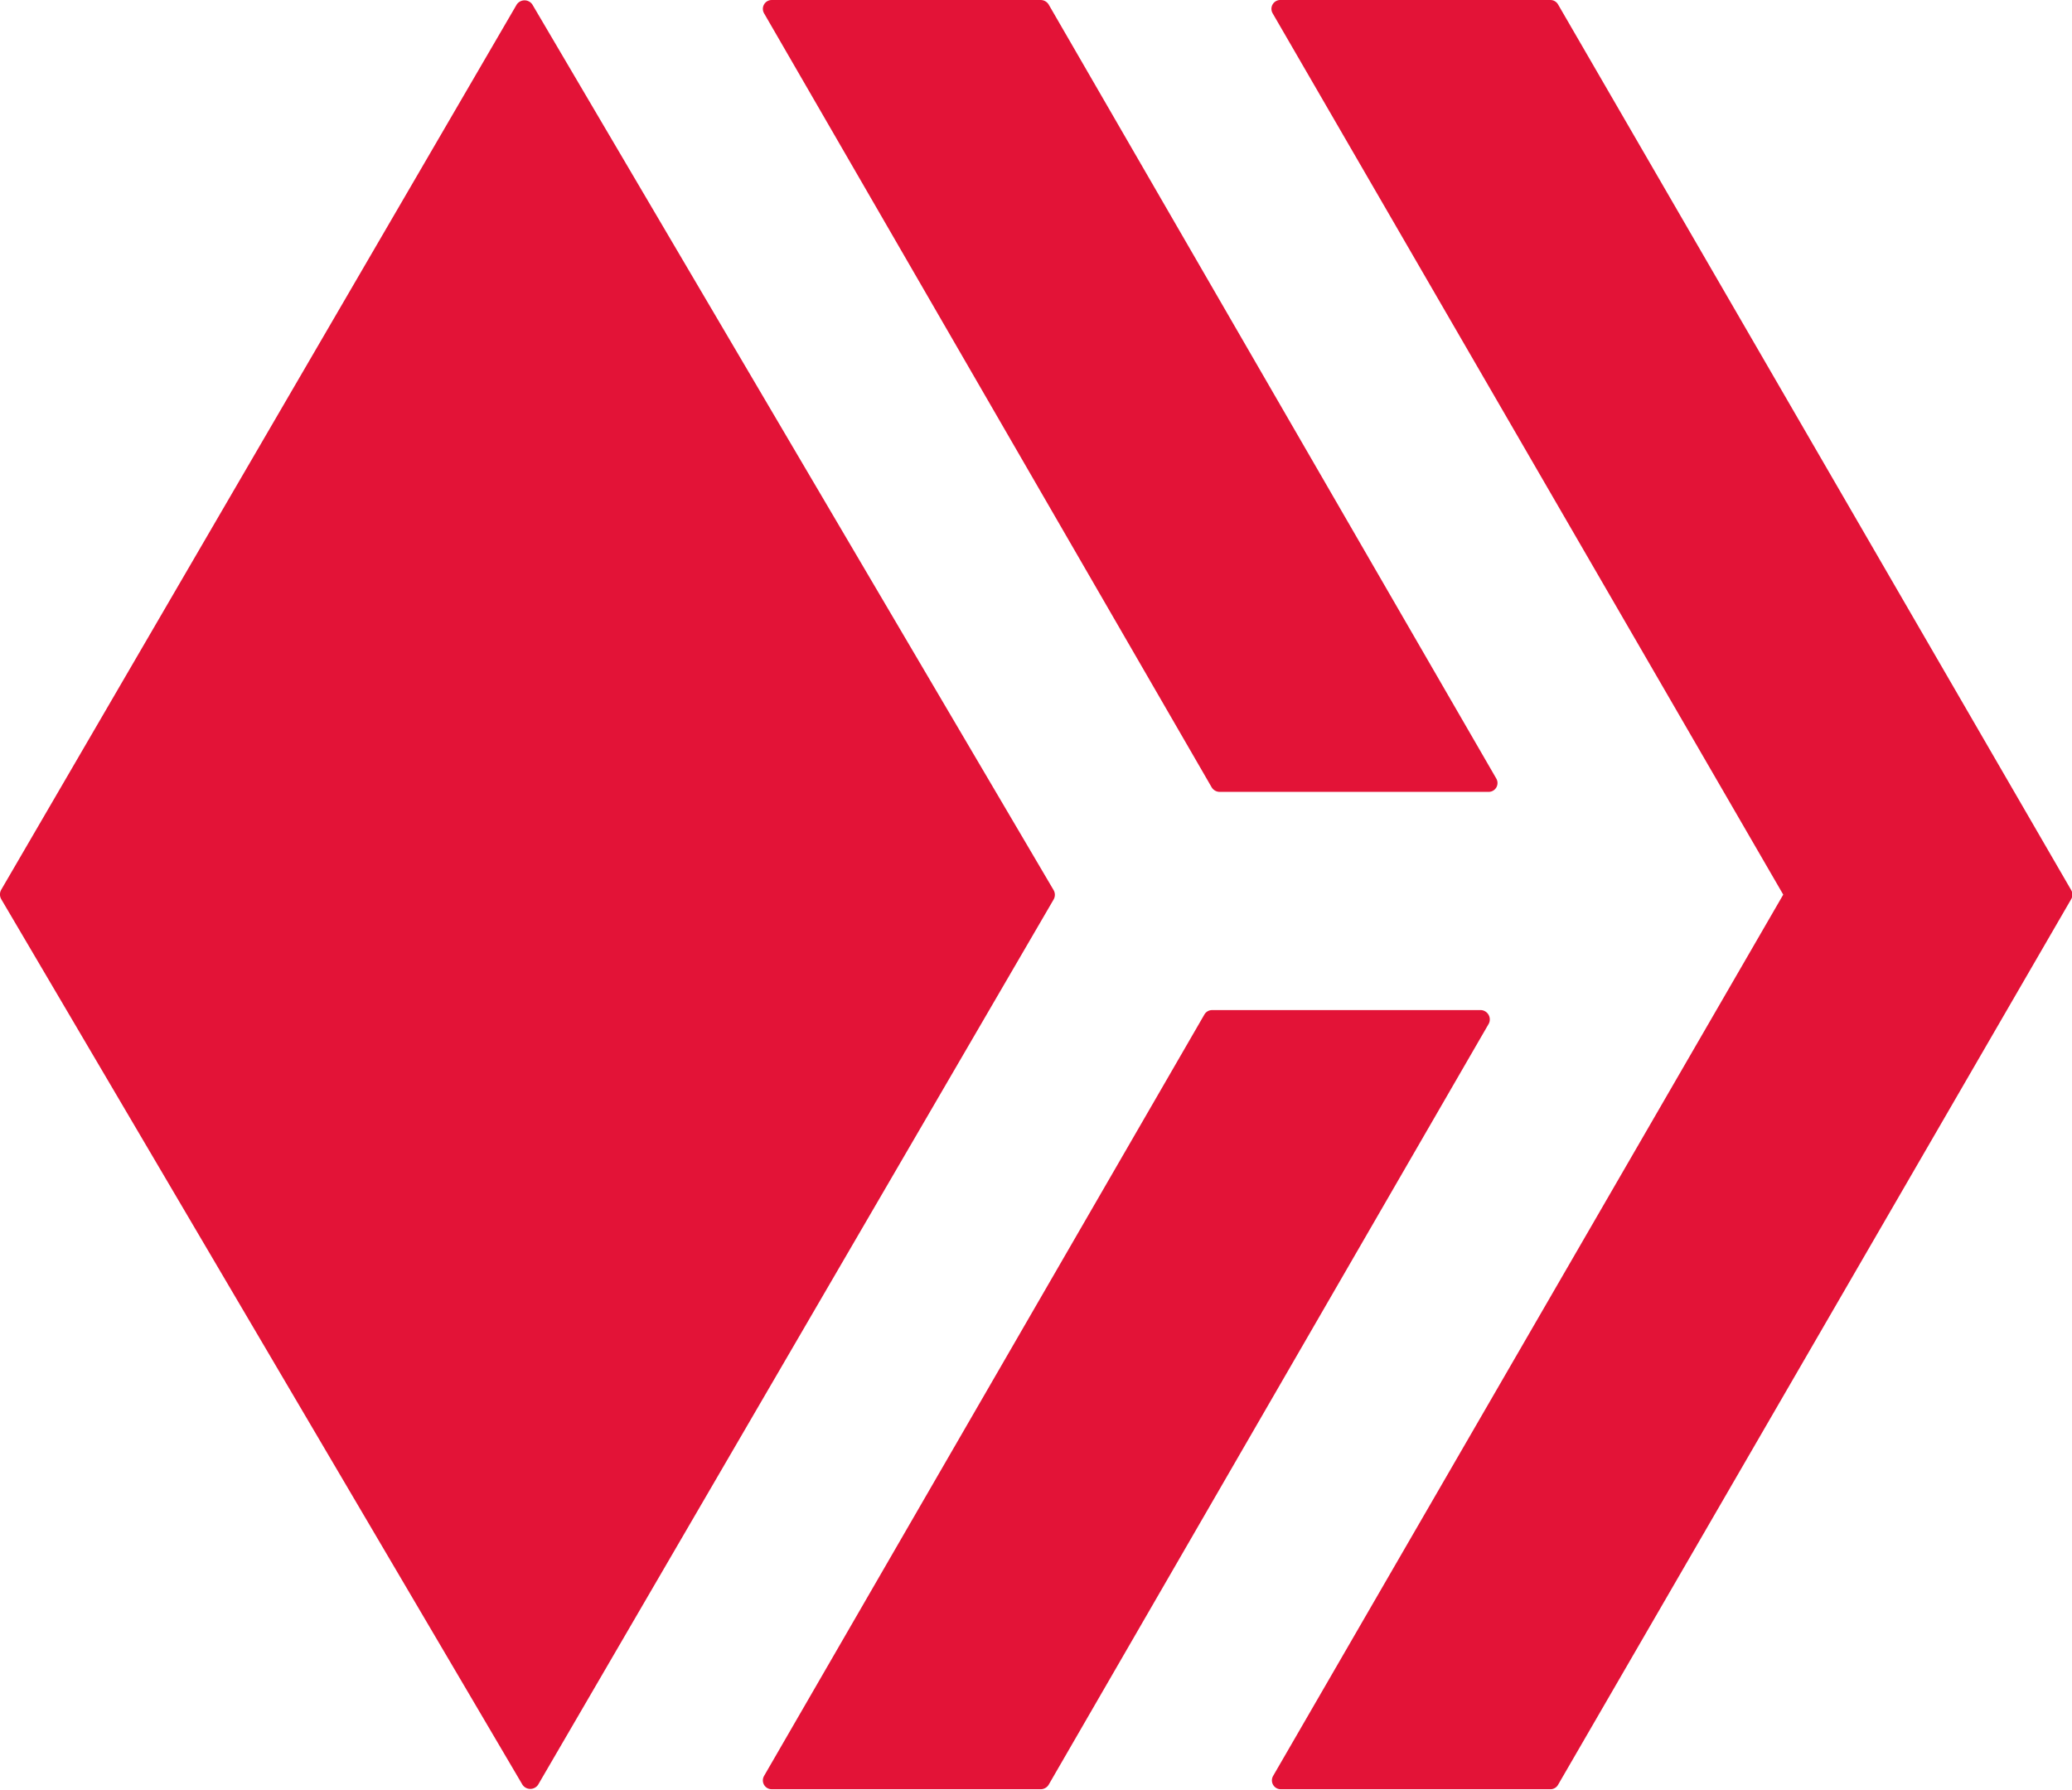
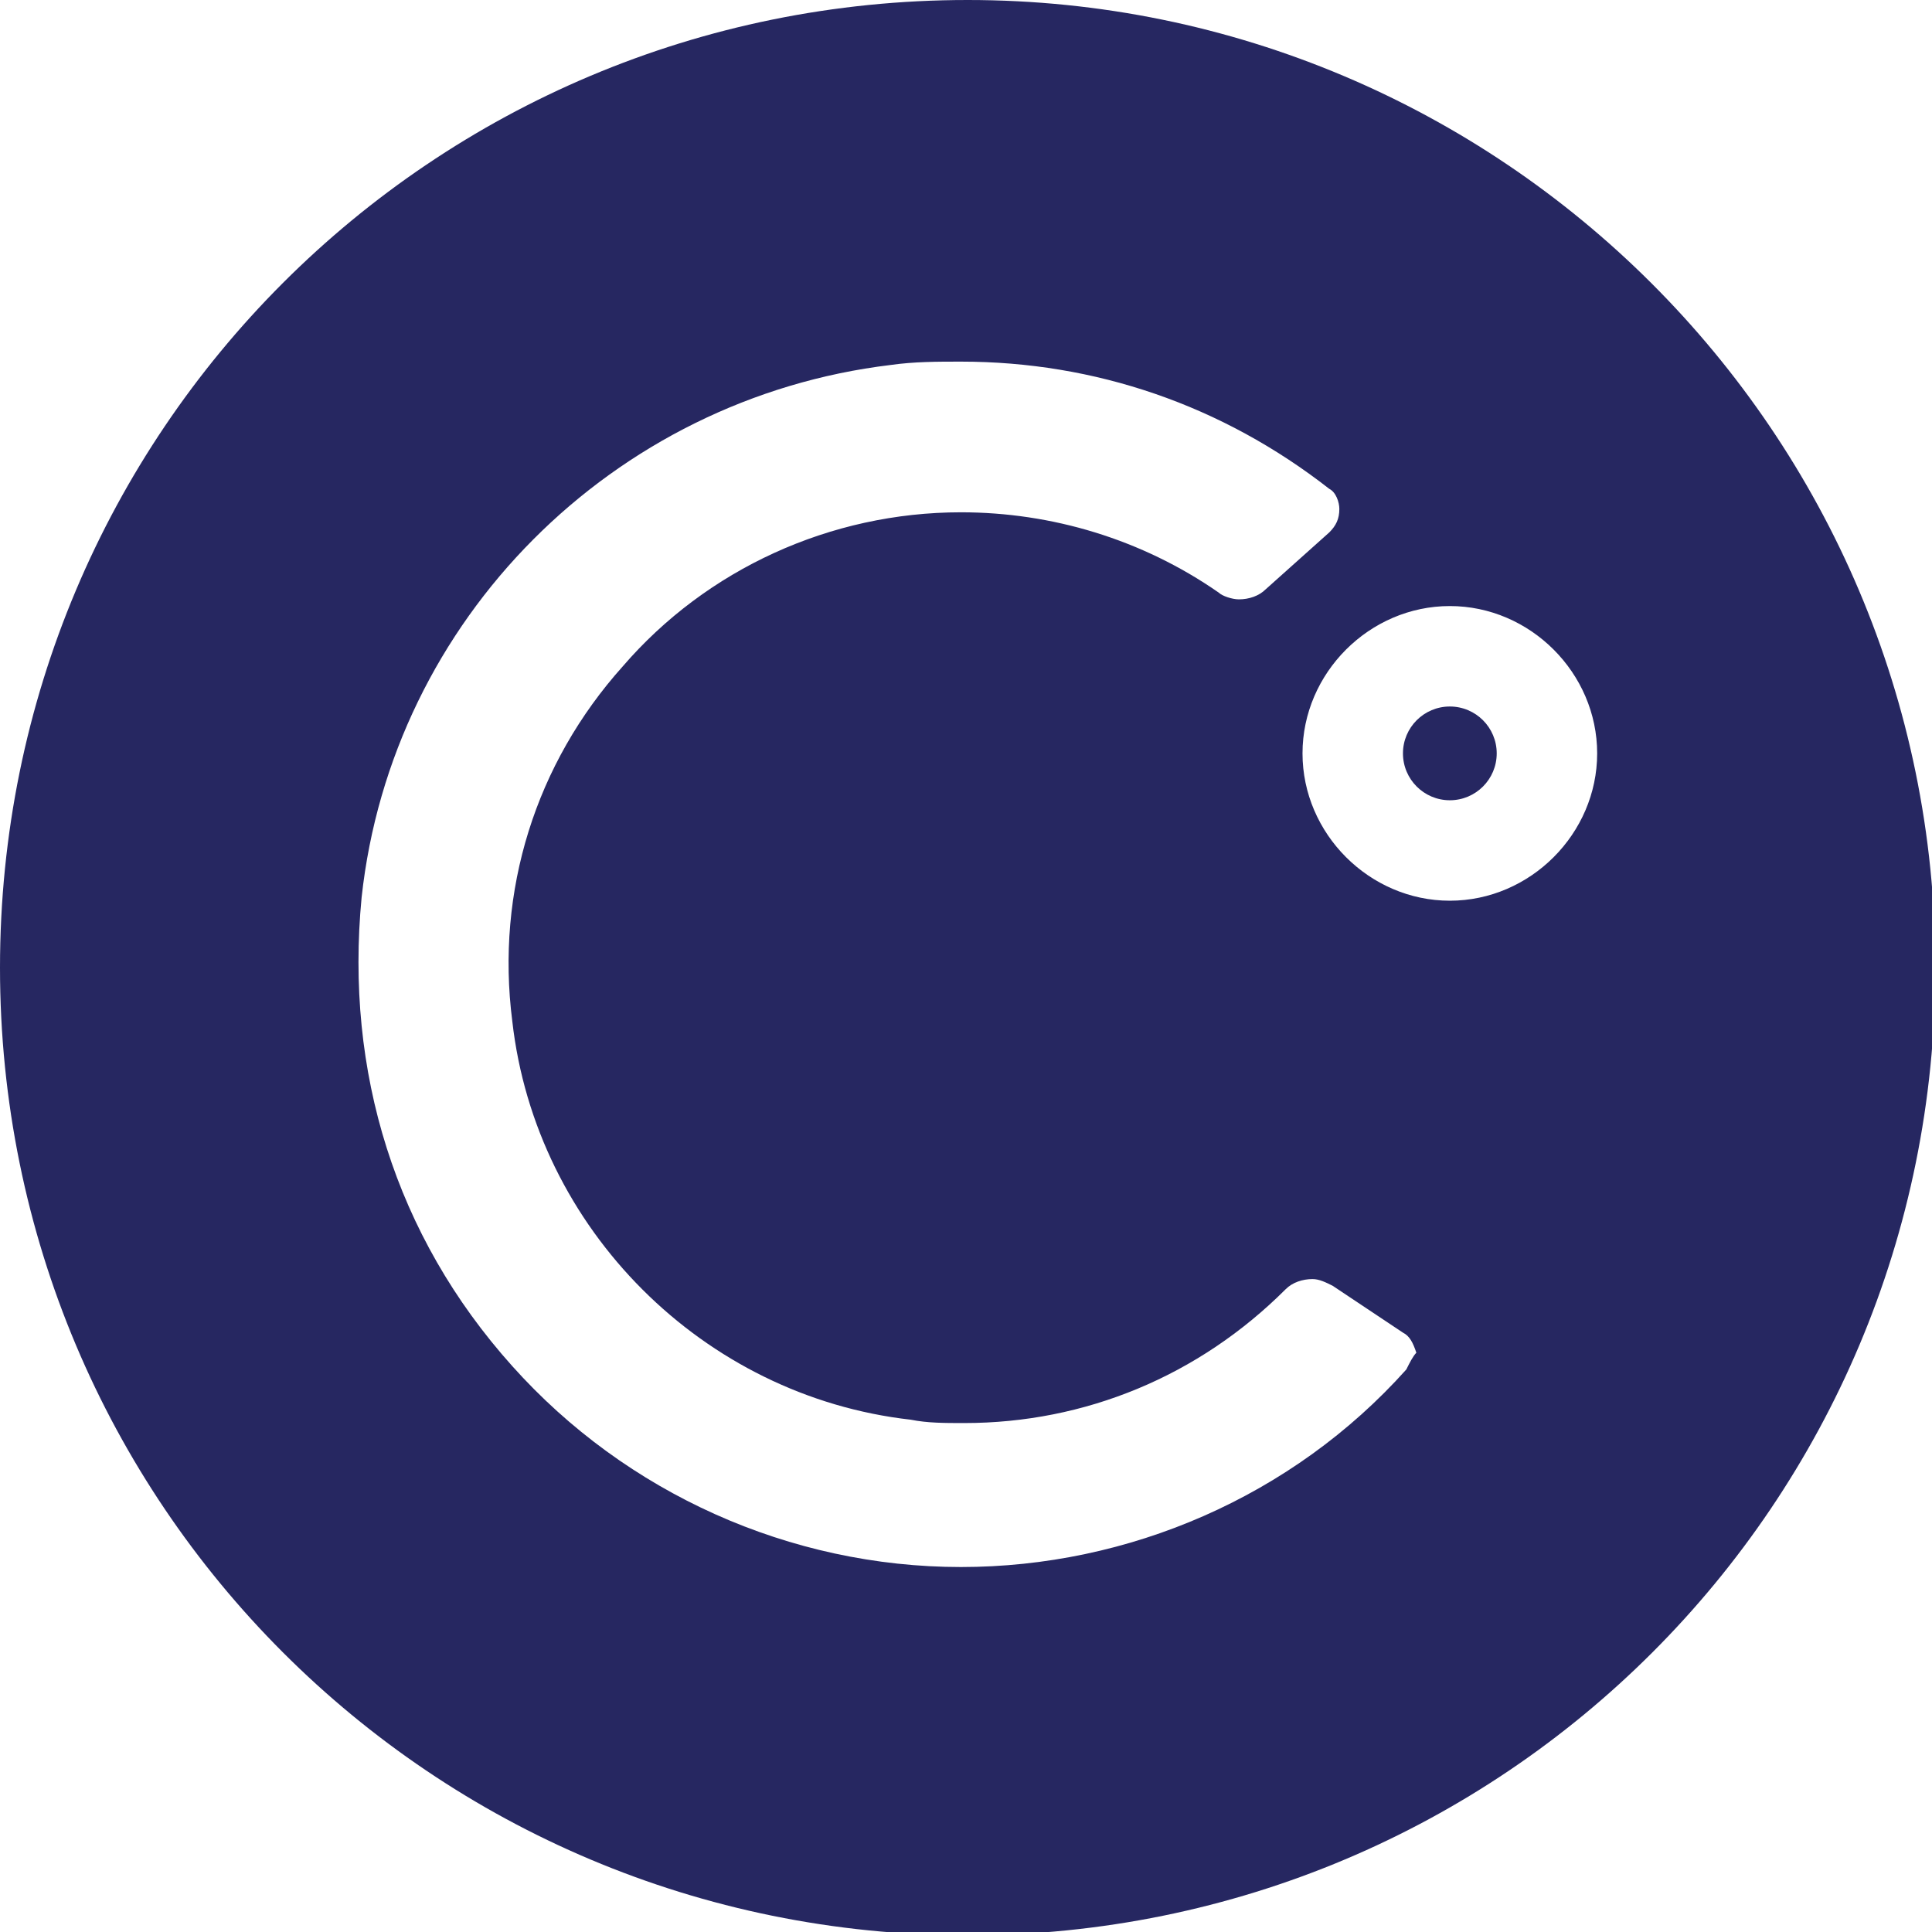
- <svg xmlns="http://www.w3.org/2000/svg" viewBox="0 0 220 190">
-   <defs>
-     <style>.cls-1{fill:#e31337;}</style>
-   </defs>
-   <g id="Layer_2" data-name="Layer 2">
-     <g id="Layer_1-2" data-name="Layer 1">
-       <path class="cls-1" d="M157.27,107.26a1,1,0,0,1,.82,1.42l-46.75,80.85a1,1,0,0,1-.82.47H81.94a.94.94,0,0,1-.81-1.42l46.75-80.85a.94.94,0,0,1,.81-.47ZM129.48,84.09a1,1,0,0,1-.82-.47L81.13,1.42A.94.94,0,0,1,81.94,0h28.58a1,1,0,0,1,.82.47l47.53,82.2a.94.94,0,0,1-.81,1.42Z" />
-       <path class="cls-1" d="M135.13,1.42A.94.94,0,0,1,136,0h28.62a.93.93,0,0,1,.81.47l54.49,94.06a.93.93,0,0,1,0,.94l-54.49,94.06a.93.93,0,0,1-.81.47H136a.94.94,0,0,1-.82-1.42L189.34,95Zm-23.26,93.1a1,1,0,0,1,0,1L57.13,189.53a1,1,0,0,1-1.65,0L.13,95.48a1,1,0,0,1,0-1L54.87.47a1,1,0,0,1,1.65,0Z" />
+ <svg xmlns="http://www.w3.org/2000/svg" version="1.1" id="Layer_1" x="0px" y="0px" viewBox="0 0 57.7 57.7" style="enable-background:new 0 0 57.7 57.7;" xml:space="preserve">
+   <style type="text/css">
+ 	.st0{fill:#262761;}
+ </style>
+   <g id="Page-1">
+     <g id="Celsius_Website_Logo_Filled">
+       <circle id="Oval" class="st0" cx="43.3" cy="22.5" r="1.4" />
+       <path id="Shape" class="st0" d="M28.9,0C12.9,0,0,12.9,0,28.9s12.9,28.9,28.9,28.9s28.9-12.9,28.9-28.9S44.8,0,28.9,0z M42,40.9    c-3.4,3.8-8.3,5.9-13.3,5.9h0c-5.1,0-10-2.2-13.4-6c-3.5-3.9-5-8.8-4.5-14c0.9-8.3,7.5-14.9,15.8-15.9c0.7-0.1,1.4-0.1,2.1-0.1    c4,0,7.8,1.3,11,3.8c0.2,0.1,0.3,0.4,0.3,0.6c0,0.3-0.1,0.5-0.3,0.7l-1.9,1.7c-0.2,0.2-0.5,0.3-0.8,0.3c-0.2,0-0.5-0.1-0.6-0.2    c-2.3-1.6-5-2.4-7.7-2.4c-3.9,0-7.6,1.7-10.1,4.6c-2.6,2.9-3.8,6.7-3.3,10.6c0.7,6.2,5.7,11.2,11.9,11.9c0.5,0.1,1,0.1,1.6,0.1    c3.6,0,7-1.4,9.6-4c0.2-0.2,0.5-0.3,0.8-0.3c0.2,0,0.4,0.1,0.6,0.2l2.1,1.4c0.2,0.1,0.3,0.3,0.4,0.6C42.2,40.5,42.1,40.7,42,40.9z     M43.3,26.9c-2.4,0-4.4-2-4.4-4.4s2-4.4,4.4-4.4c2.4,0,4.4,2,4.4,4.4S45.7,26.9,43.3,26.9z" />
    </g>
  </g>
</svg>
